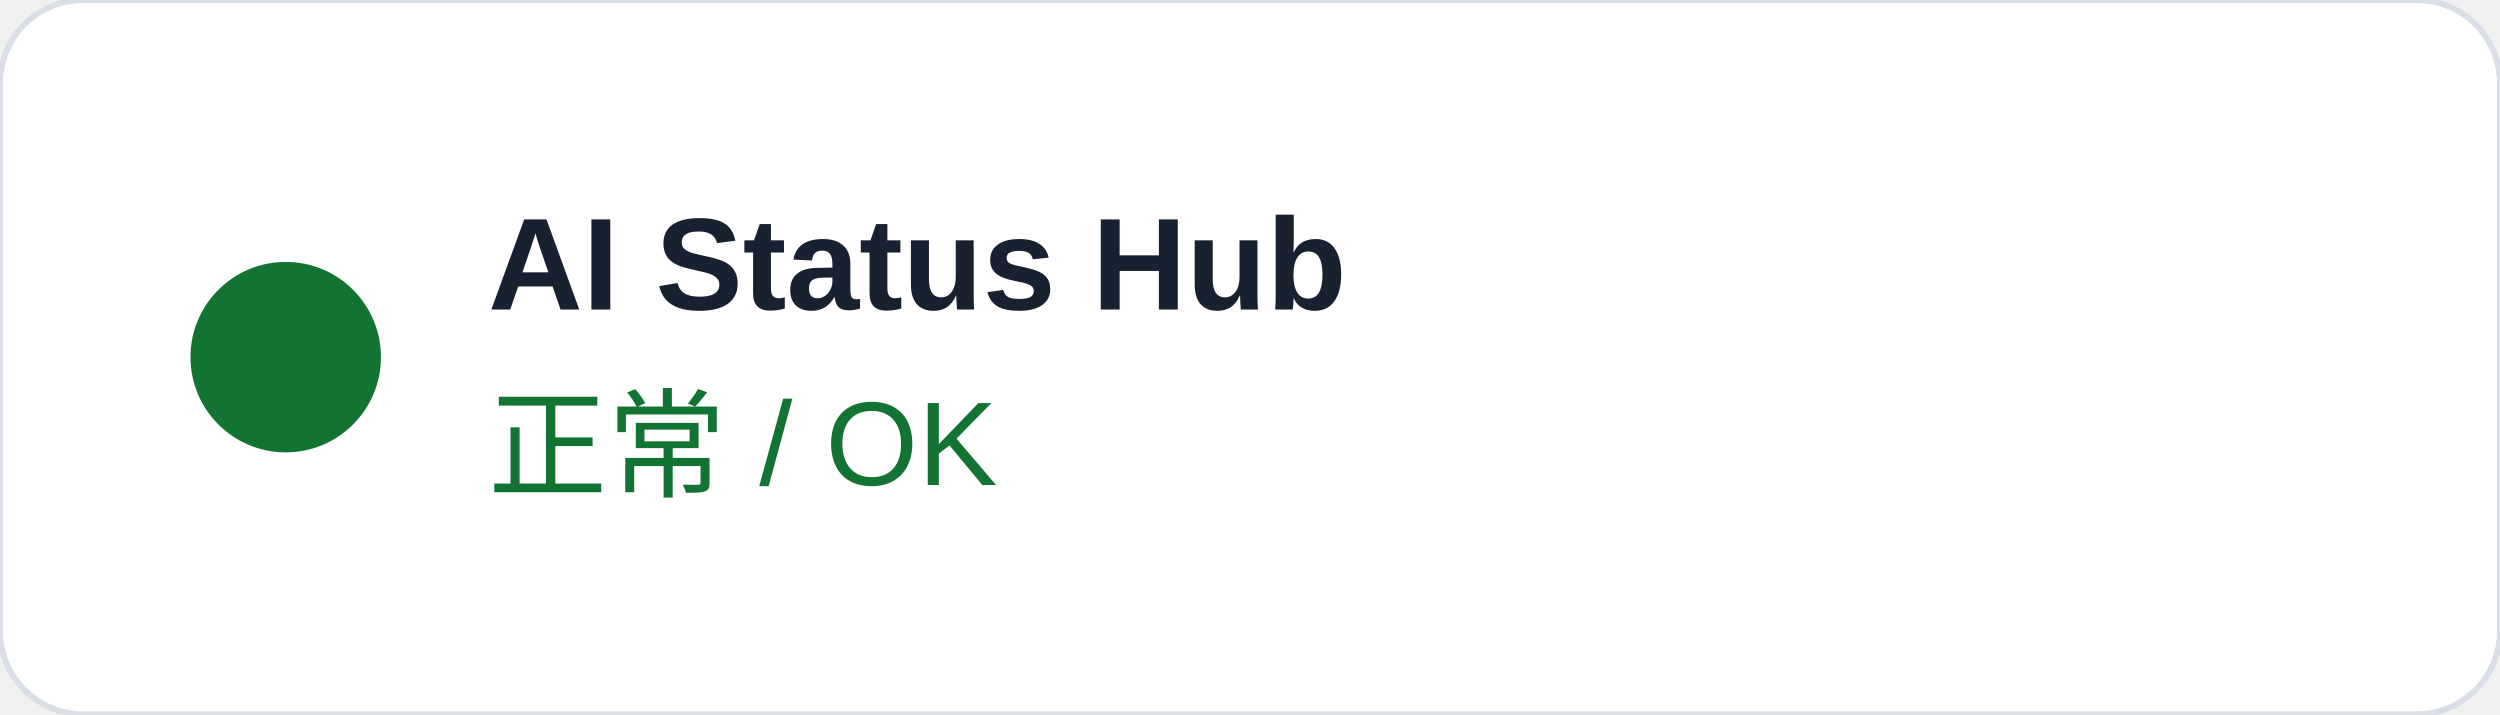
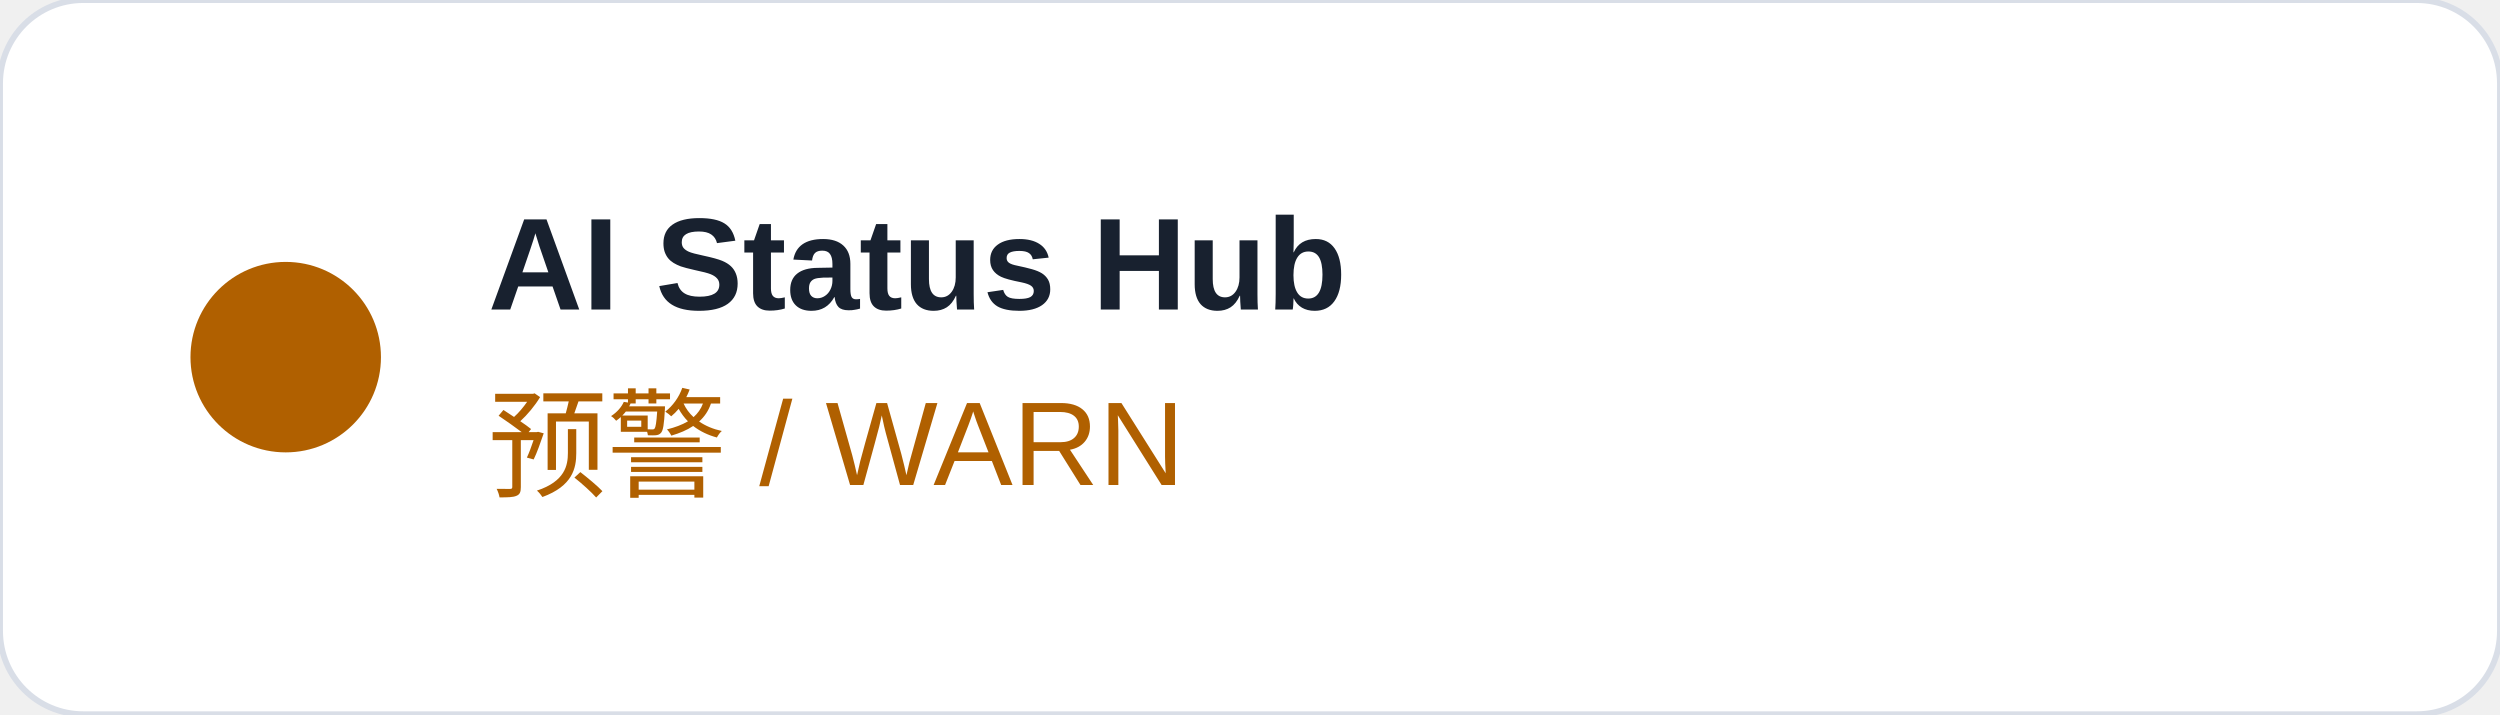
- <svg xmlns="http://www.w3.org/2000/svg" width="420" height="120" viewBox="0 0 420 120" role="img" aria-label="AI Status Hub OK">
+ <svg xmlns="http://www.w3.org/2000/svg" width="420" height="120" viewBox="0 0 420 120" role="img" aria-label="AI Status Hub WARN">
  <rect width="420" height="120" rx="14" fill="#ffffff" stroke="#d9dee7" />
-   <circle cx="48" cy="60" r="16" fill="#137333" />
+   <circle cx="48" cy="60" r="16" fill="#b06000" />
  <text x="82" y="52" font-family="Arial, sans-serif" font-size="22" font-weight="800" fill="#18212f">AI Status Hub</text>
-   <text x="82" y="82" font-family="Arial, sans-serif" font-size="20" fill="#137333">正常 / OK</text>
+   <text x="82" y="82" font-family="Arial, sans-serif" font-size="20" fill="#b06000">预警 / WARN</text>
</svg>
